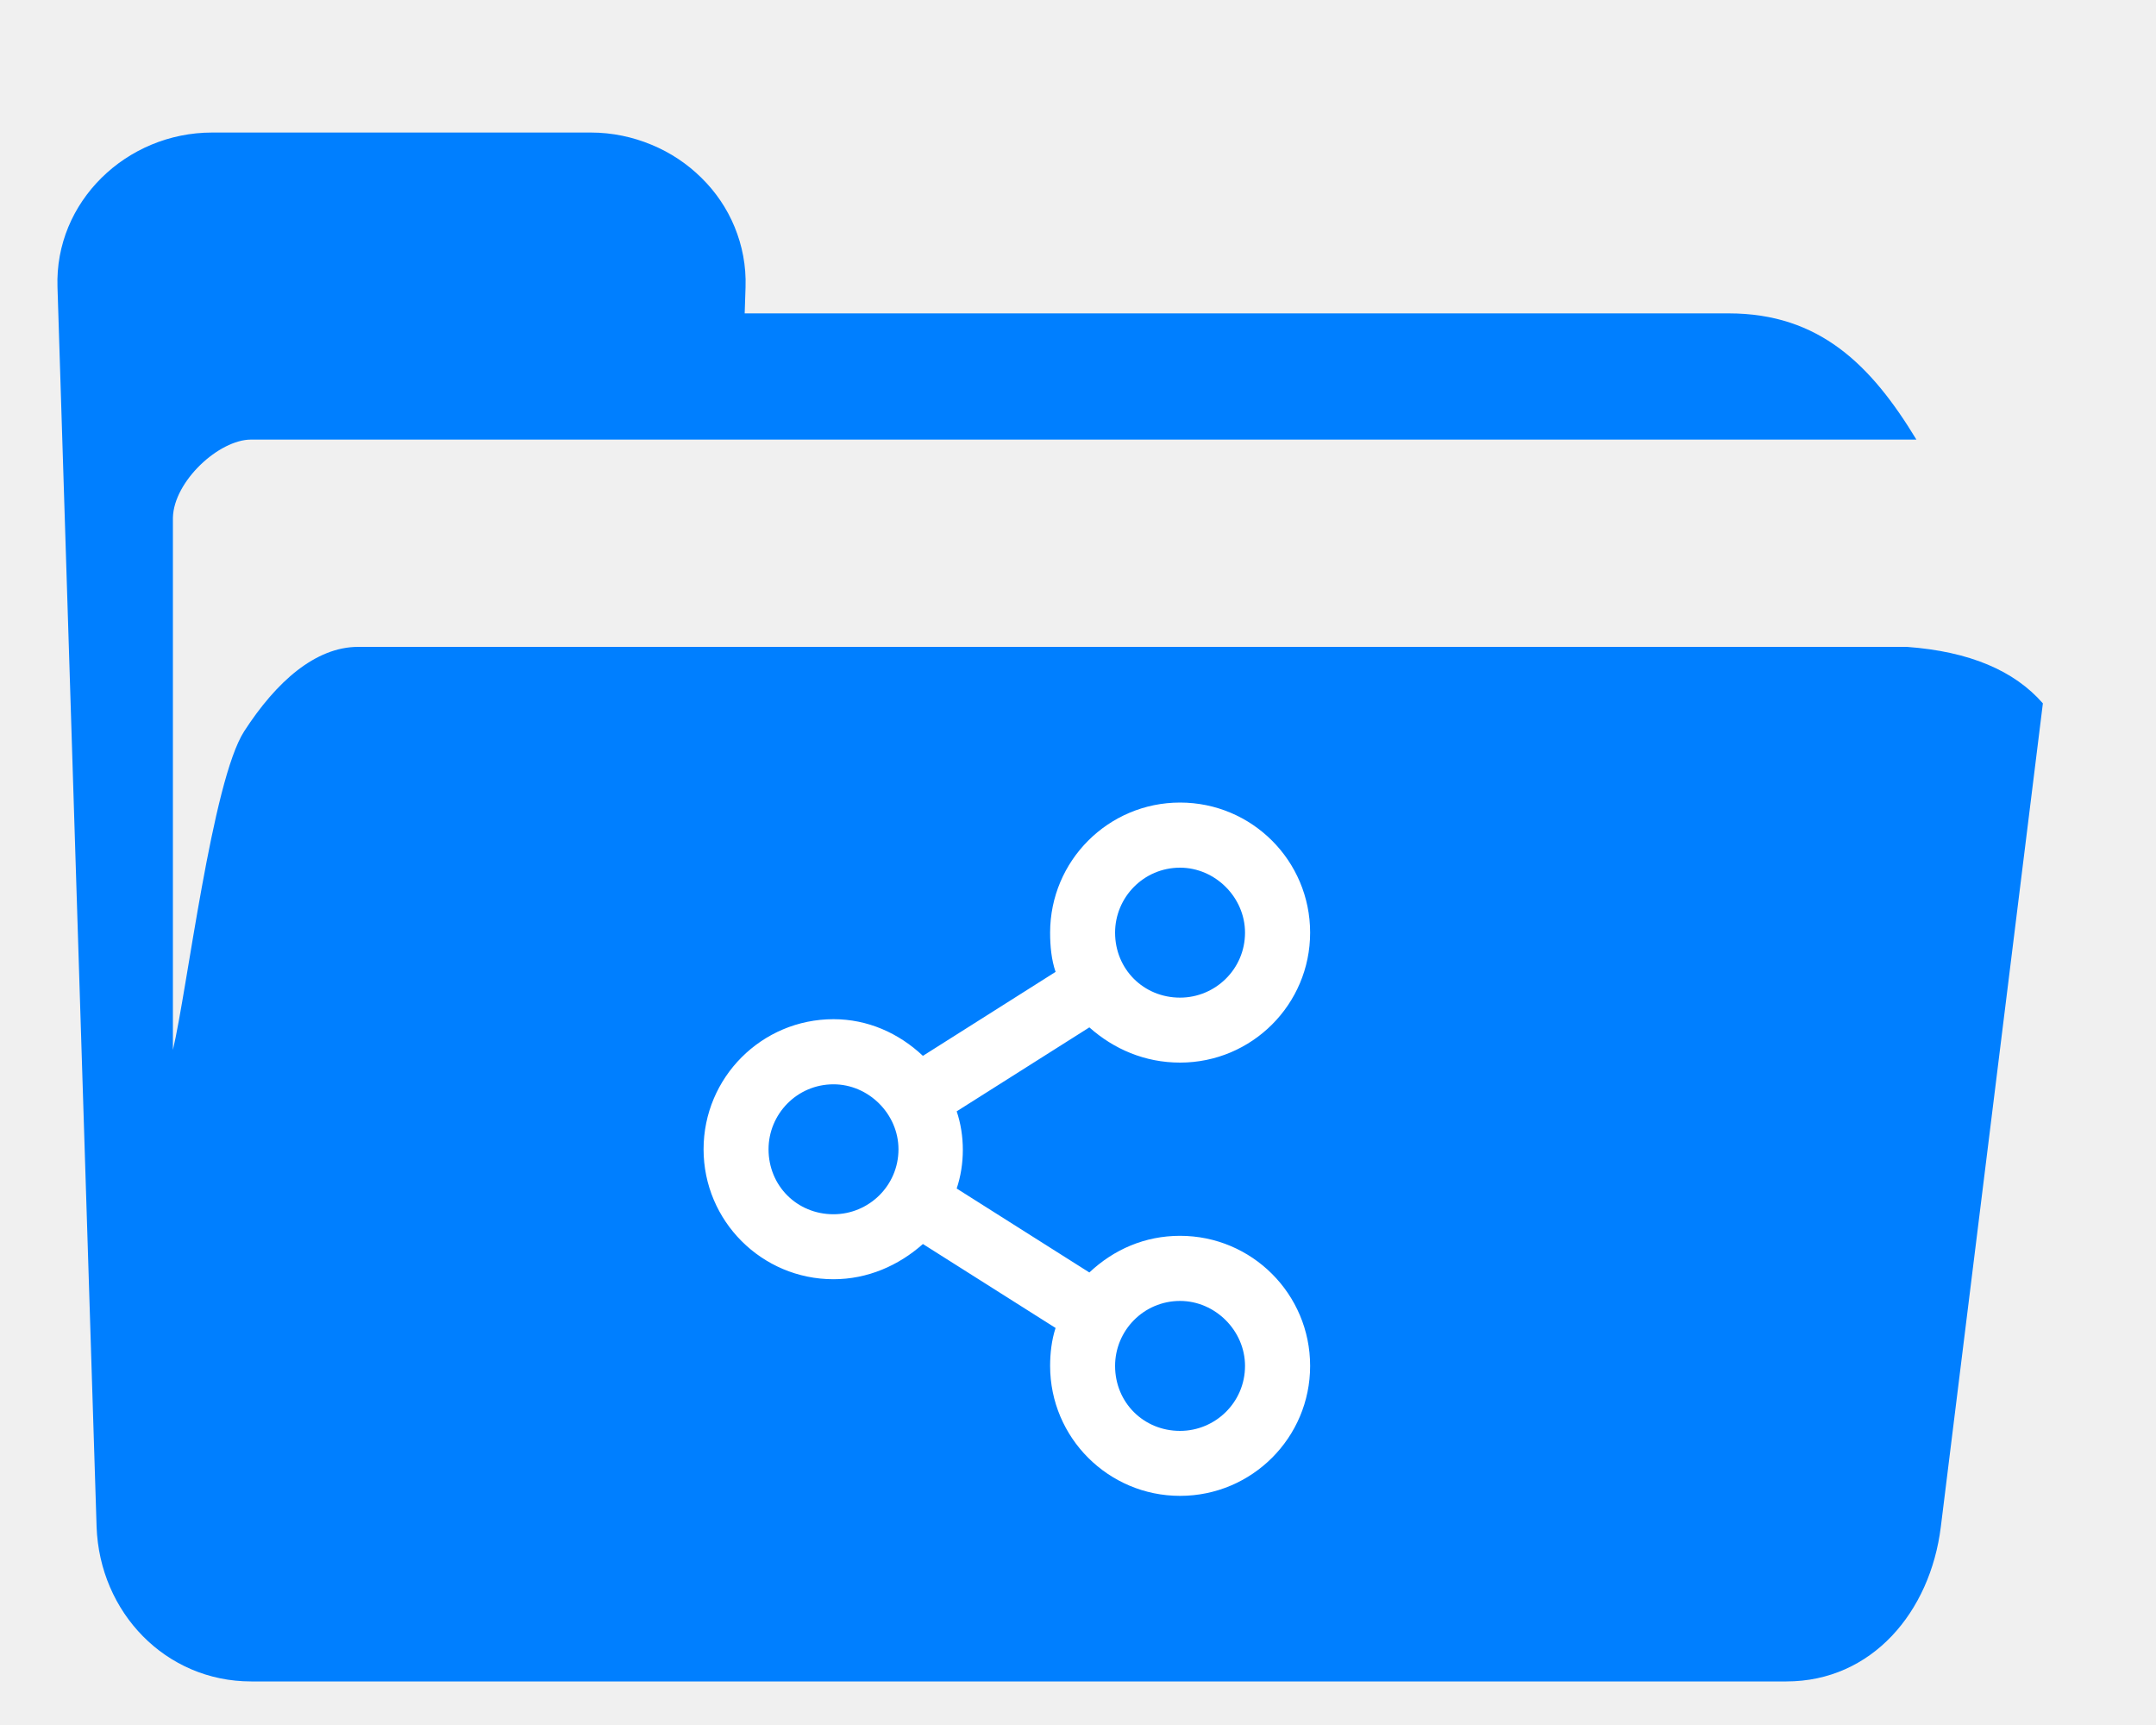
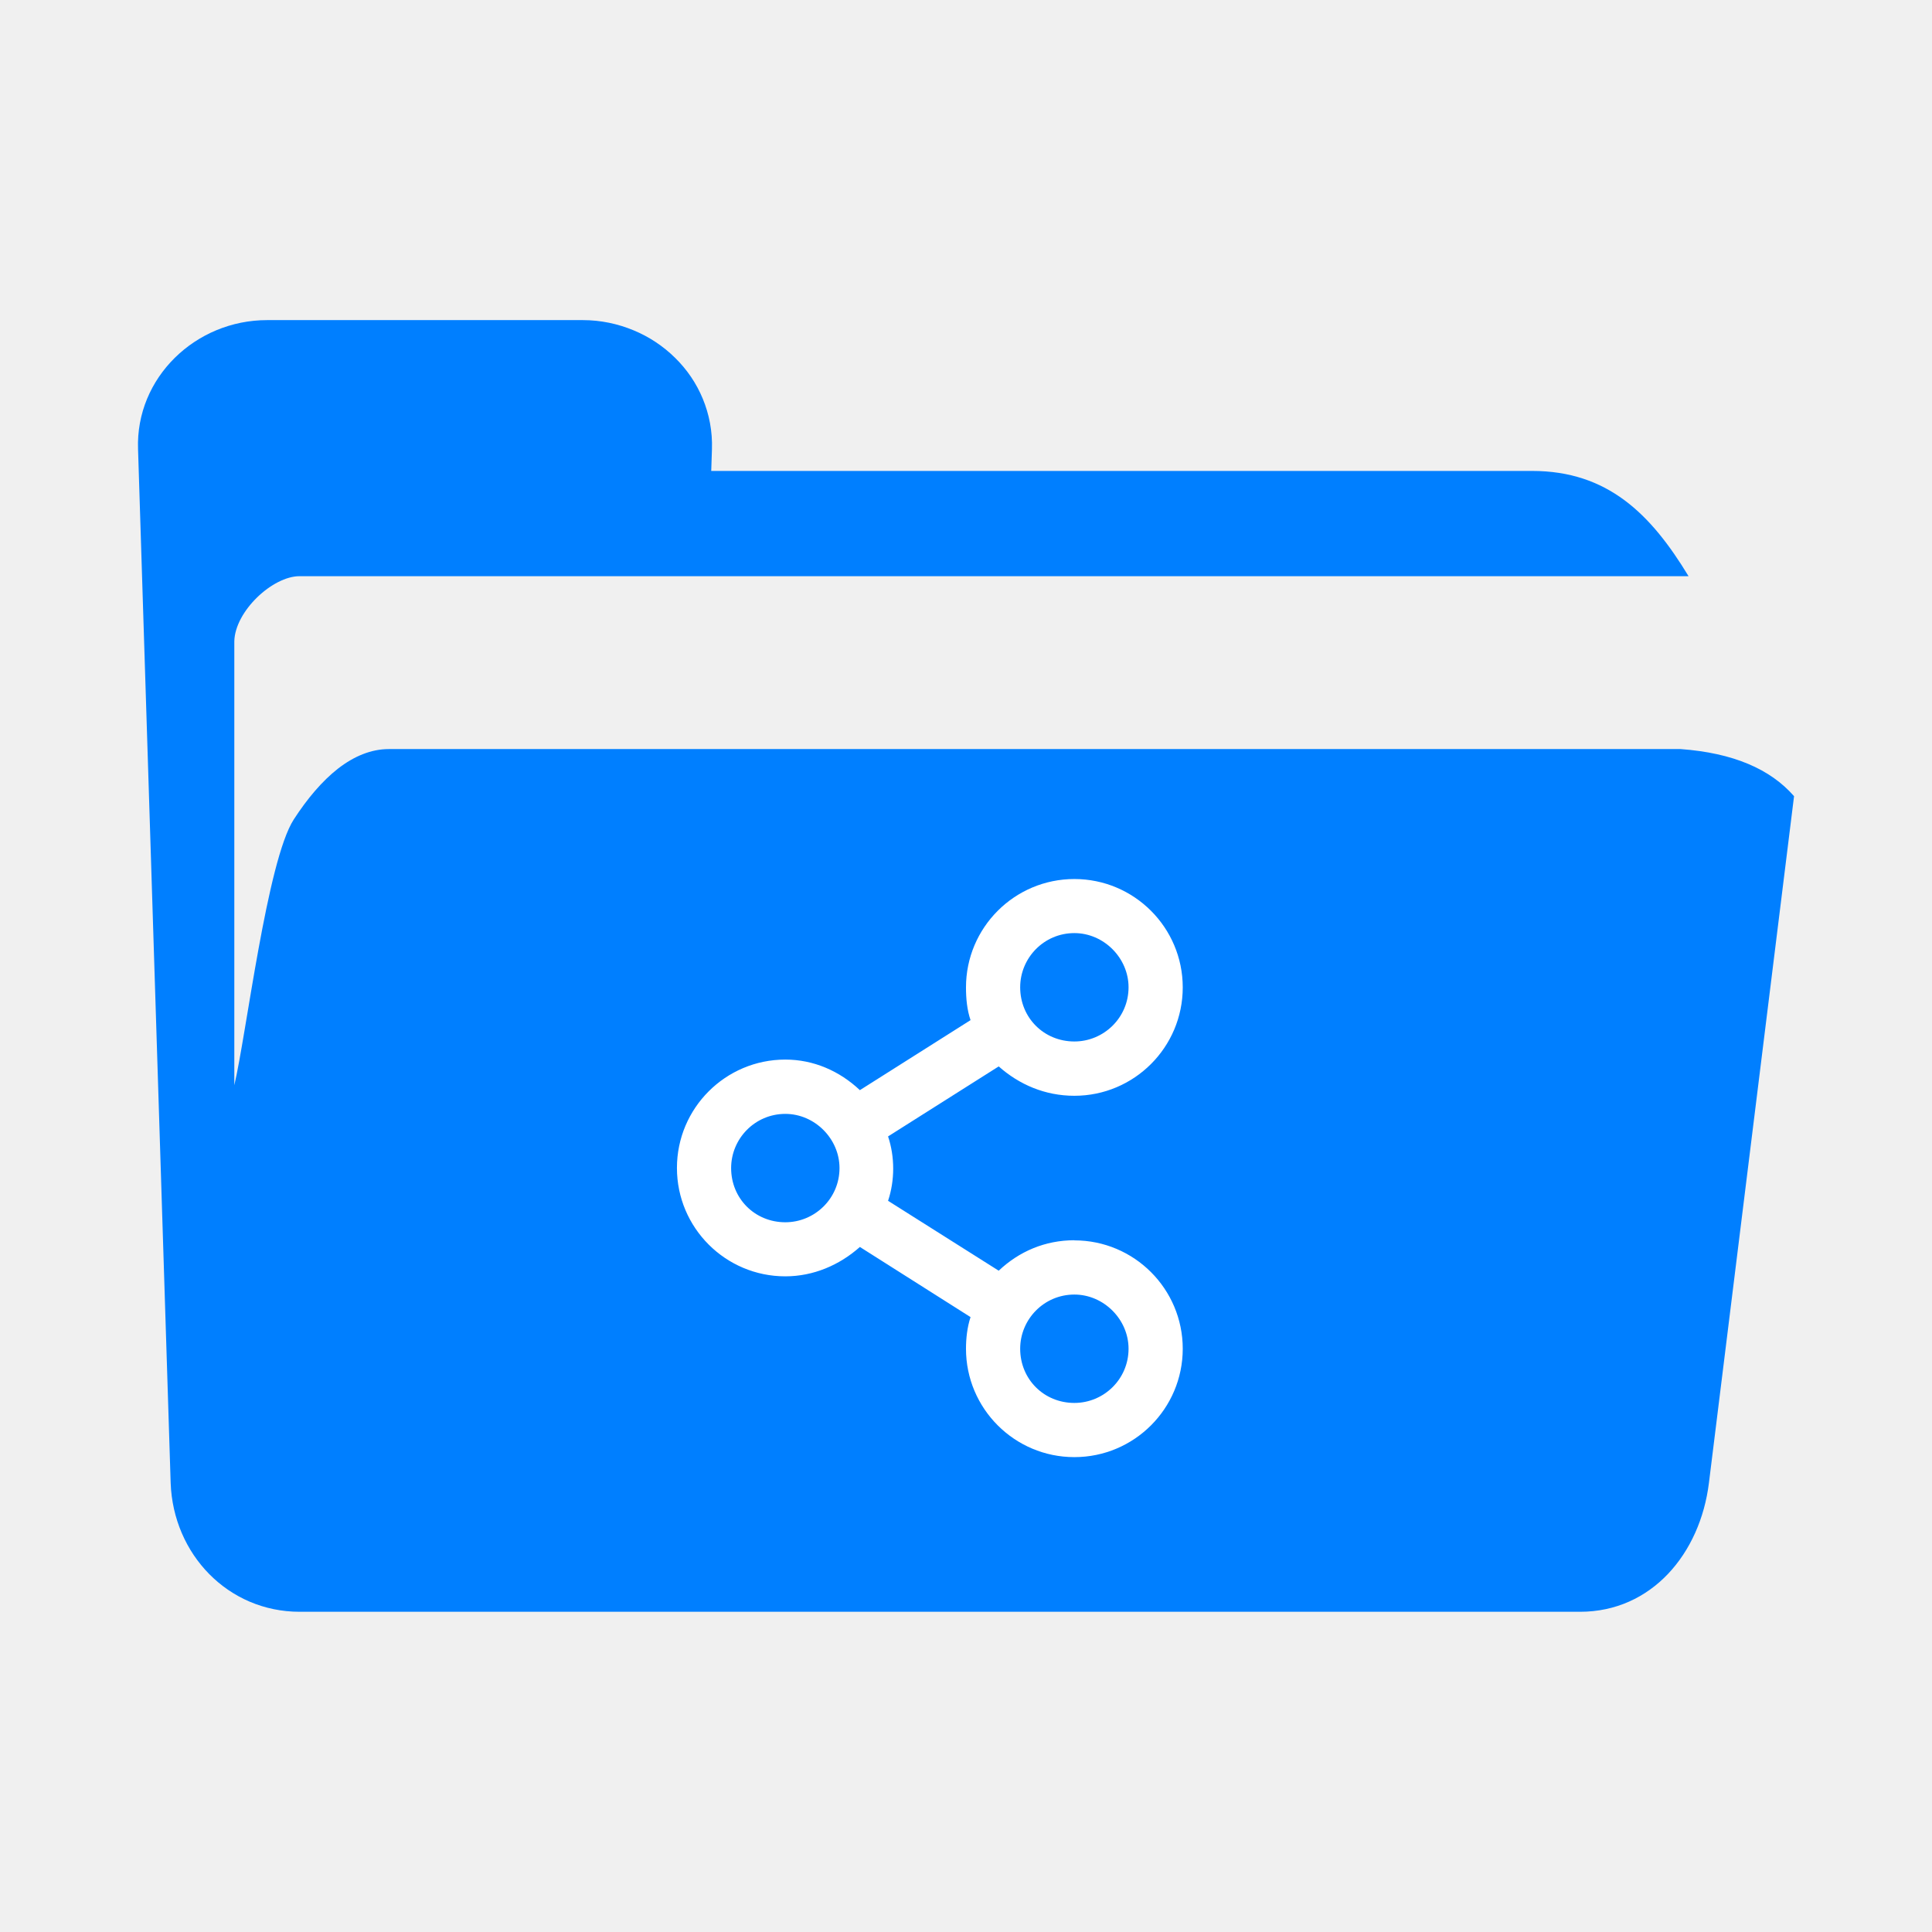
- <svg xmlns="http://www.w3.org/2000/svg" width="15" height="12" viewBox="0 0 15 12" fill="none">
-   <path d="M1.476 0.922C0.88 0.922 0.379 1.403 0.4 1.998L0.672 10.621C0.693 11.217 1.152 11.697 1.748 11.697H3.84H12.428C13.024 11.697 13.43 11.213 13.503 10.621L14.213 4.893C14.015 4.666 13.704 4.532 13.267 4.5H2.492C2.343 4.5 2.201 4.561 2.068 4.664C1.935 4.767 1.811 4.914 1.699 5.087C1.476 5.432 1.302 6.889 1.203 7.304V3.601C1.206 3.474 1.287 3.338 1.394 3.234C1.501 3.13 1.636 3.058 1.746 3.058H13.333C13.019 2.54 12.659 2.18 12.027 2.18H5.181L5.187 1.998C5.192 1.849 5.164 1.708 5.111 1.579C5.058 1.45 4.979 1.334 4.88 1.237C4.782 1.14 4.664 1.061 4.533 1.007C4.403 0.953 4.26 0.922 4.111 0.922L1.476 0.922Z" fill="#007FFF" />
-   <path d="M8.21 8.597C7.965 8.597 7.749 8.692 7.579 8.852L6.656 8.268C6.713 8.098 6.713 7.9 6.656 7.731L7.579 7.147C7.749 7.298 7.965 7.392 8.21 7.392C8.71 7.392 9.115 6.987 9.115 6.488C9.115 5.988 8.71 5.583 8.21 5.583C7.711 5.583 7.306 5.988 7.306 6.488C7.306 6.582 7.315 6.676 7.344 6.761L6.421 7.345C6.251 7.185 6.035 7.09 5.799 7.09C5.3 7.09 4.895 7.495 4.895 7.995C4.895 8.494 5.3 8.899 5.799 8.899C6.035 8.899 6.251 8.805 6.421 8.654L7.344 9.238C7.316 9.323 7.306 9.417 7.306 9.502C7.306 10.001 7.711 10.406 8.21 10.406C8.71 10.406 9.115 10.001 9.115 9.502C9.115 9.002 8.71 8.597 8.21 8.597V8.597ZM8.21 6.036C8.455 6.036 8.662 6.243 8.662 6.488C8.662 6.742 8.455 6.94 8.21 6.94C7.956 6.94 7.758 6.742 7.758 6.488C7.758 6.243 7.956 6.036 8.21 6.036ZM5.799 8.447C5.545 8.447 5.347 8.249 5.347 7.995C5.347 7.75 5.545 7.543 5.799 7.543C6.044 7.543 6.251 7.75 6.251 7.995C6.251 8.249 6.044 8.447 5.799 8.447ZM8.21 9.954C7.956 9.954 7.758 9.756 7.758 9.502C7.758 9.257 7.956 9.05 8.21 9.05C8.455 9.05 8.662 9.257 8.662 9.502C8.662 9.756 8.455 9.954 8.21 9.954Z" fill="white" />
+ <svg xmlns="http://www.w3.org/2000/svg" width="14" height="14" viewBox="0 0 14 14" fill="none" version="1.1" id="svg6">
+   <defs id="defs10" />
+   <g id="g14" transform="matrix(0.8687466,0,0,0.8687466,0.6528513,1.518682)">
+     <path d="m 1.476,0.922 c -0.596,0 -1.097,0.48 -1.076,1.076 l 0.272,8.623 c 0.021,0.596 0.48,1.075 1.076,1.075 h 2.092 8.588 c 0.596,0 1.002,-0.484 1.075,-1.075 L 14.213,4.893 C 14.015,4.666 13.704,4.532 13.267,4.5 H 2.492 c -0.148,0 -0.291,0.06 -0.424,0.163 C 1.935,4.767 1.811,4.914 1.699,5.087 1.476,5.432 1.302,6.889 1.203,7.304 V 3.601 C 1.206,3.474 1.287,3.338 1.394,3.234 1.501,3.13 1.636,3.058 1.746,3.058 H 13.333 C 13.019,2.54 12.659,2.18 12.027,2.18 H 5.181 l 0.006,-0.181 C 5.192,1.849 5.164,1.708 5.111,1.579 5.058,1.45 4.979,1.334 4.88,1.237 4.782,1.14 4.664,1.061 4.533,1.007 4.403,0.953 4.26,0.922 4.111,0.922 Z" fill="#007fff" id="path2" />
+     <path d="m 8.21,8.597 c -0.245,0 -0.462,0.094 -0.631,0.254 L 6.656,8.268 c 0.057,-0.17 0.057,-0.367 0,-0.537 L 7.579,7.147 c 0.17,0.151 0.386,0.245 0.631,0.245 0.499,0 0.904,-0.405 0.904,-0.904 0,-0.499 -0.405,-0.904 -0.904,-0.904 -0.499,0 -0.904,0.405 -0.904,0.904 0,0.094 0.009,0.188 0.038,0.273 L 6.421,7.345 C 6.251,7.185 6.035,7.09 5.799,7.09 c -0.499,0 -0.904,0.405 -0.904,0.904 0,0.499 0.405,0.904 0.904,0.904 0.235,0 0.452,-0.094 0.622,-0.245 L 7.344,9.238 C 7.316,9.323 7.306,9.417 7.306,9.502 c 0,0.499 0.405,0.904 0.904,0.904 0.499,0 0.904,-0.405 0.904,-0.904 0,-0.499 -0.405,-0.904 -0.904,-0.904 z m 0,-2.562 c 0.245,0 0.452,0.207 0.452,0.452 0,0.254 -0.207,0.452 -0.452,0.452 -0.254,0 -0.452,-0.198 -0.452,-0.452 0,-0.245 0.198,-0.452 0.452,-0.452 z M 5.799,8.447 c -0.254,0 -0.452,-0.198 -0.452,-0.452 0,-0.245 0.198,-0.452 0.452,-0.452 0.245,0 0.452,0.207 0.452,0.452 0,0.254 -0.207,0.452 -0.452,0.452 z M 8.21,9.954 c -0.254,0 -0.452,-0.198 -0.452,-0.452 0,-0.245 0.198,-0.452 0.452,-0.452 0.245,0 0.452,0.207 0.452,0.452 0,0.254 -0.207,0.452 -0.452,0.452 z" fill="#ffffff" id="path4" />
+   </g>
</svg>
